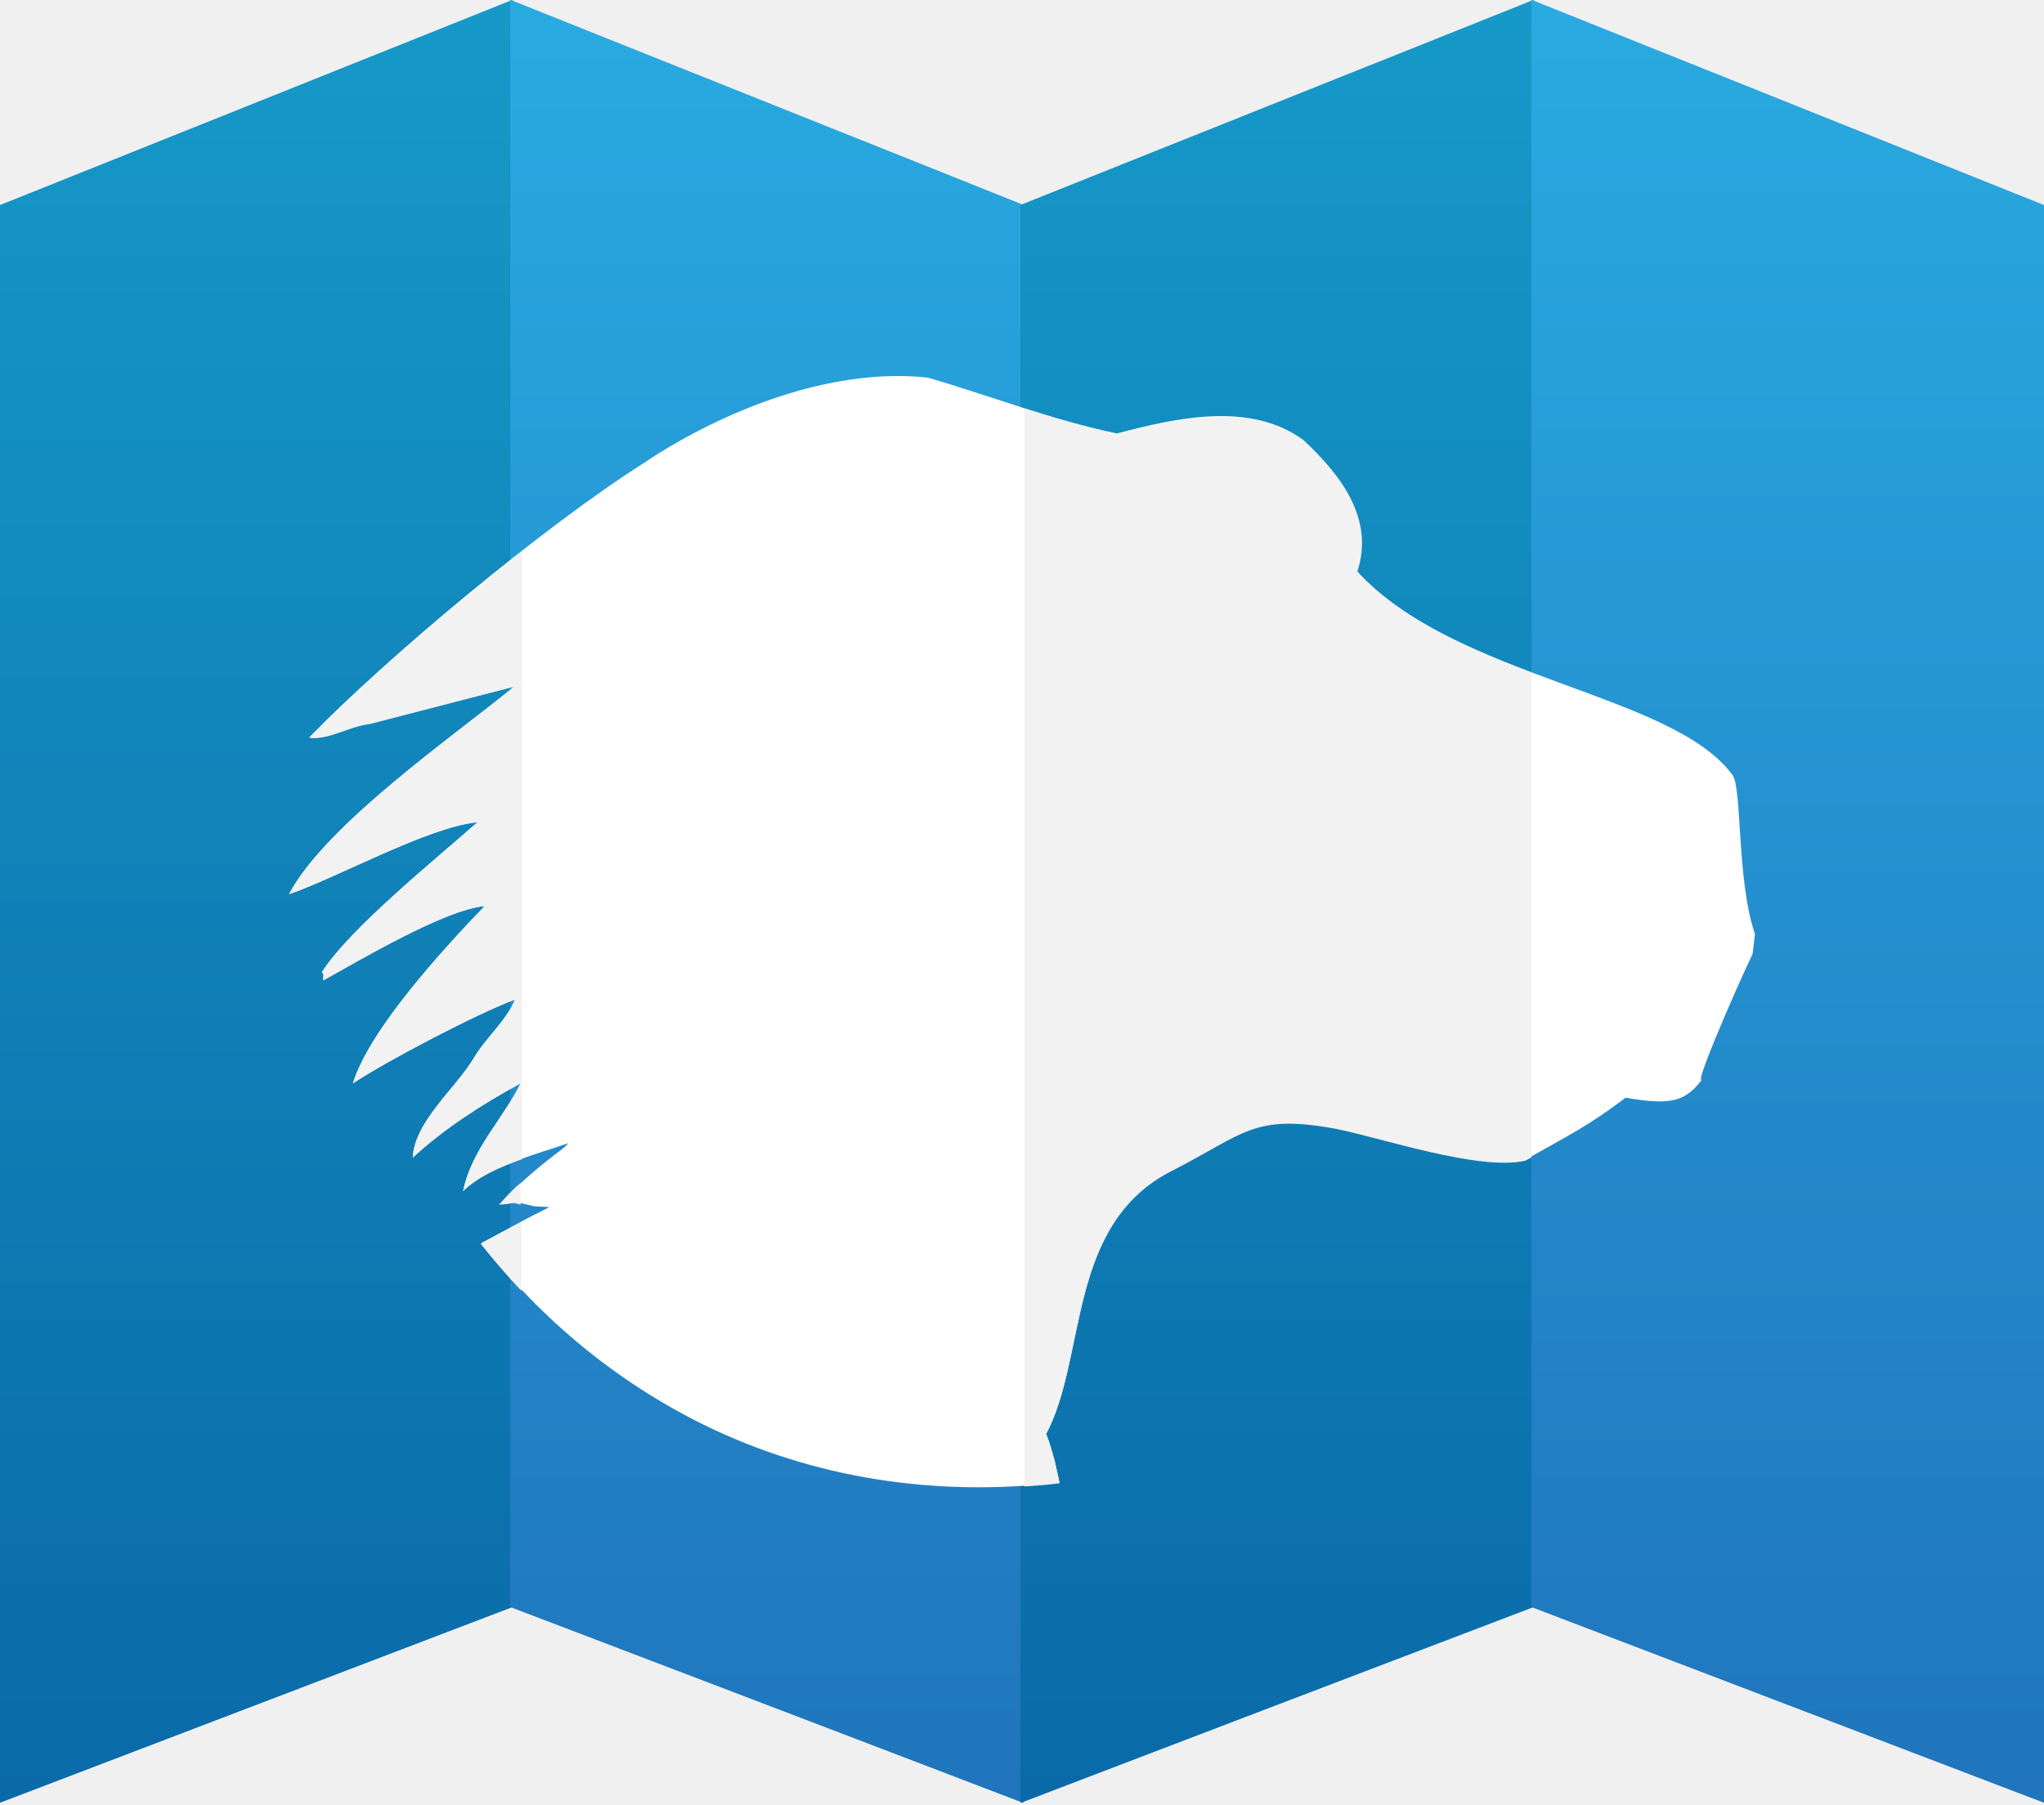
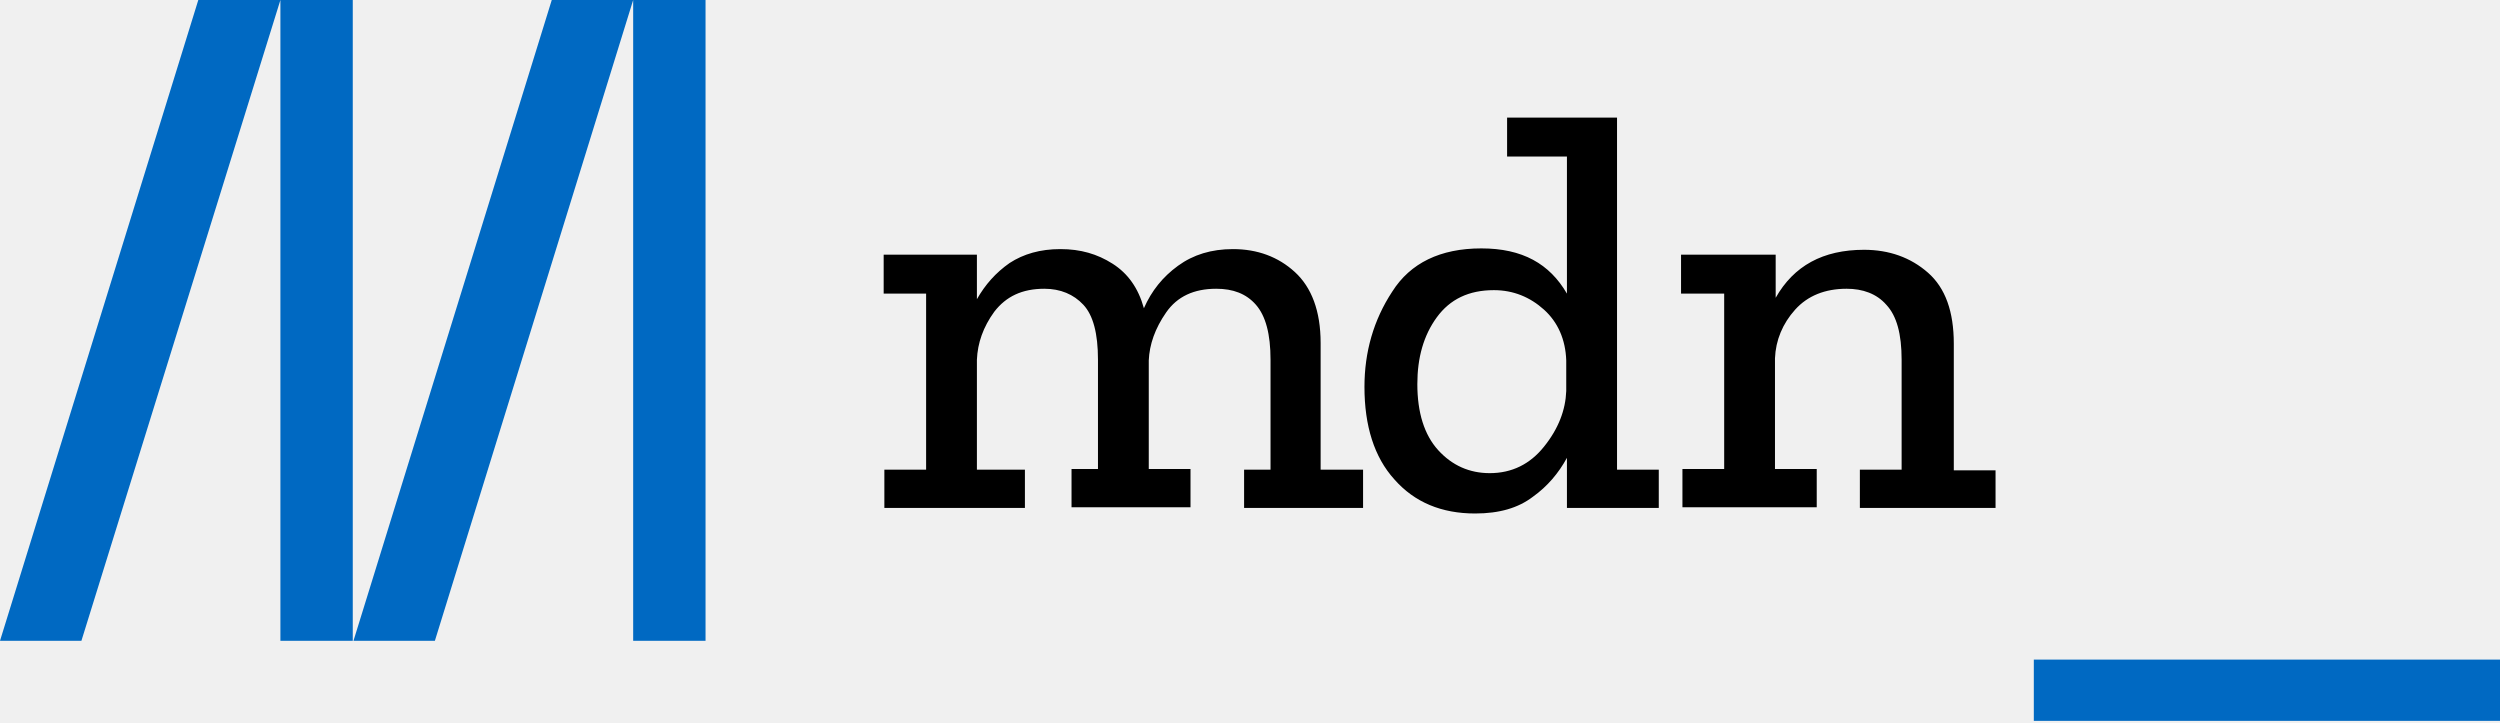
- <svg xmlns="http://www.w3.org/2000/svg" width="256" height="226" preserveAspectRatio="xMidYMid">
-   <defs>
-     <linearGradient x1="50%" y1="100.019%" x2="50%" y2="0%" id="a">
-       <stop stop-color="#2075BC" offset="0%" />
-       <stop stop-color="#29AAE1" offset="100%" />
-     </linearGradient>
-     <linearGradient x1="50.024%" y1="100.019%" x2="50.024%" y2="0%" id="b">
-       <stop stop-color="#0A6AA8" offset="0%" />
-       <stop stop-color="#1699C8" offset="100%" />
-     </linearGradient>
-     <linearGradient x1="49.981%" y1="100.019%" x2="49.981%" y2="0%" id="c">
-       <stop stop-color="#2075BC" offset="0%" />
-       <stop stop-color="#29AAE1" offset="100%" />
-     </linearGradient>
-     <linearGradient x1="50.019%" y1="100.019%" x2="50.019%" y2="0%" id="d">
-       <stop stop-color="#0A6AA8" offset="0%" />
-       <stop stop-color="#1699C8" offset="100%" />
-     </linearGradient>
-     <linearGradient x1="49.98%" y1="100.019%" x2="49.98%" y2="0%" id="e">
-       <stop stop-color="#2075BC" offset="0%" />
-       <stop stop-color="#29AAE1" offset="100%" />
-     </linearGradient>
-   </defs>
-   <path d="M192.1.1V0l-.2.1-.1-.1v.1L128 25.6 64.2.1V0l-.1.1-.2-.1v.1L0 25.7v200.1l64.1-24.5 63.7 24.4v.1h.4v-.1l63.7-24.4 64.1 24.5V25.7L192.1.1z" fill="url(#a)" />
-   <path d="M0 25.7v200.1l64.2-24.5V0L0 25.7z" fill="url(#b)" />
-   <path d="M128.2 25.7v200.1l-64.3-24.5V0l64.3 25.7z" fill="url(#c)" />
-   <path d="M127.8 25.7v200.1l64.3-24.5V0l-64.3 25.7z" fill="url(#d)" />
-   <path d="M256 25.7v200.1l-64.2-24.5V0L256 25.7z" fill="url(#e)" />
-   <path d="M219.8 117c-2.3-6.7-1.6-18.2-2.8-19.9-7.5-10.3-34.8-12.1-47.1-25.6 2.2-6.7-2.2-12.2-6.7-16.4-6.7-4.9-16.1-2.7-23.3-.8-8.2-1.7-15.8-4.7-23.7-7-17.8-1.9-35.4 10.6-35.4 10.6-12.7 8-32.6 24.7-42.1 34.5 2.3.3 4.8-1.4 7.4-1.7L64.4 86c-7.6 6.3-23.6 17.3-28.2 26 5.7-1.9 17.6-8.5 23.6-9-5.2 4.6-16 13.3-19.5 18.8.4.2.1.7.2 1 4.5-2.5 15.3-8.9 20.2-9.3-5.1 5.3-14.4 15.4-16.5 22.2 4.4-2.9 15.5-8.7 20.3-10.5-1.1 2.7-3.6 4.7-5.2 7.4-2.2 3.7-7.4 7.9-7.6 12.4 3.9-3.6 8.7-6.7 13.5-9.3-2.2 4.5-6.1 8.2-7.2 13.5 3.2-3.1 9.1-4.6 13.2-6l-.5.5c-.3.3-4.9 3.5-8 7.1 2.8-.2.7-.5 4.2.3l1.9.1c-.9.5-2 1-3.1 1.6-1.7.9-3.5 1.9-5.4 2.9 7.6 9.7 17 17.4 27.7 22.7 14 6.9 29.4 9.1 44.7 7.3l-.6-2.7c-.3-1.1-.6-2.2-1-3.2 0-.1 0-.1-.1-.2 5.2-9.7 2.5-26.4 15.9-33.1 9-4.6 10.1-7.1 20.4-5.2 5.6 1.1 17.9 5.3 23.7 4 5.3-3 8-4.3 12.6-7.8 5.8 1 7.6.5 9.8-2.6-1.9 2.7 3.7-10.4 6.1-15.4l.3-2.5z" fill="#FFF" />
-   <path d="M62.5 150.9c2.2-.1 1.3-.4 2.7 0v-2.7c-.9.7-1.8 1.7-2.7 2.7zM36.2 112c5.7-1.9 17.6-8.5 23.6-9-5.2 4.6-16 13.3-19.5 18.8.4.2.1.7.2 1 4.5-2.5 15.3-8.9 20.2-9.3-5.1 5.3-14.4 15.4-16.5 22.2 4.4-2.9 15.5-8.7 20.3-10.5-1.1 2.7-3.6 4.7-5.2 7.4-2.2 3.7-7.4 7.9-7.6 12.4 3.9-3.6 8.7-6.7 13.5-9.3-2.2 4.5-6.1 8.2-7.2 13.5 1.8-1.8 4.6-3 7.4-4v-76C55.4 77 45 86.1 38.9 92.4c2.3.3 4.8-1.4 7.4-1.7L64.4 86c-7.6 6.2-23.5 17.2-28.2 26zm29.1 41.1c-1.6.9-3.3 1.8-5.1 2.7 1.6 2 3.3 4 5.1 5.9v-8.6zM191.8 84.3c-8.2-3.1-16.5-6.8-21.8-12.7 2.2-6.7-2.2-12.2-6.7-16.4-6.7-4.9-16.1-2.7-23.3-.8-4-.9-7.9-2-11.7-3.2v135c1.5-.1 2.9-.2 4.4-.4l-.6-2.7c-.3-1.1-.6-2.2-1-3.2 0-.1 0-.1-.1-.2 5.2-9.7 2.5-26.4 15.9-33.1 9-4.6 10.1-7.1 20.4-5.2 5.6 1.1 17.9 5.3 23.7 4 .3-.1.5-.3.8-.4V84.3z" fill="#F2F2F2" />
+ <svg xmlns="http://www.w3.org/2000/svg" width="512" height="148" preserveAspectRatio="xMidYMid">
+   <path d="M279.156 104.024H254.79v-7.837h5.415V73.672c0-5.272-.998-8.977-2.993-11.257-1.995-2.28-4.702-3.278-8.122-3.278-4.56 0-7.98 1.568-10.26 4.845-2.28 3.278-3.42 6.555-3.563 9.833v22.23h8.55v7.837H219.45v-7.837h5.415V73.672c0-5.415-.998-9.12-2.993-11.257-1.995-2.138-4.702-3.278-7.98-3.278-4.56 0-7.837 1.568-10.26 4.703-2.28 3.135-3.42 6.412-3.562 9.832v22.515h9.832v7.837h-28.784v-7.837h8.55V60.135h-8.693v-7.98h19.095v9.12c1.71-2.993 3.848-5.415 6.697-7.41 2.85-1.853 6.27-2.85 10.403-2.85 4.132 0 7.552.997 10.687 2.992s5.273 4.988 6.413 9.12c1.567-3.562 3.847-6.412 6.982-8.692 3.135-2.28 6.84-3.42 11.258-3.42 4.987 0 9.262 1.567 12.682 4.702s5.273 7.98 5.273 14.535v25.935h8.692v7.837zm60.562 0h-18.81v-10.26c-1.71 3.136-3.99 5.843-6.982 7.98-2.993 2.28-6.84 3.42-11.827 3.42-6.84 0-12.398-2.28-16.53-6.982-4.133-4.56-6.128-10.972-6.128-18.952 0-7.125 1.853-13.68 5.7-19.523 3.705-5.842 9.833-8.835 18.24-8.835 8.407 0 13.965 3.135 17.527 9.263V32.062h-12.255v-7.98h22.515v72.105h8.55v7.837zm-18.952-23.94v-6.27c-.143-4.274-1.71-7.837-4.56-10.402-2.85-2.565-6.27-3.99-10.26-3.99-5.13 0-8.977 1.853-11.685 5.558-2.707 3.705-3.99 8.265-3.99 13.68 0 5.842 1.425 10.402 4.275 13.537 2.85 3.135 6.413 4.703 10.545 4.703 4.56 0 8.265-1.853 11.115-5.415 2.992-3.705 4.417-7.553 4.56-11.4zm87.637 23.94h-27.502v-7.837h8.55V73.672c0-5.272-.998-8.977-3.135-11.257-1.995-2.28-4.845-3.278-8.123-3.278-4.417 0-7.98 1.425-10.545 4.275-2.565 2.85-3.99 6.27-4.132 9.975v22.658h8.55v7.837h-27.503v-7.837h8.55v-35.91h-8.835v-7.98h19.38v8.835c3.705-6.555 9.69-9.833 18.098-9.833 5.13 0 9.547 1.568 13.11 4.703 3.562 3.135 5.272 7.98 5.272 14.535V96.33h8.55v7.694h-.285z" />
+   <path d="M57.427 0L16.672 131.242H0L40.612 0h16.815zm14.82 0v131.242h-14.82V0h14.82zm57.427 0L89.062 131.242H72.39L113.002 0h16.672zm14.82 0v131.242h-14.82V0h14.82zM416.525 135.09H512v12.54h-95.475z" fill="#0069C2" />
</svg>
